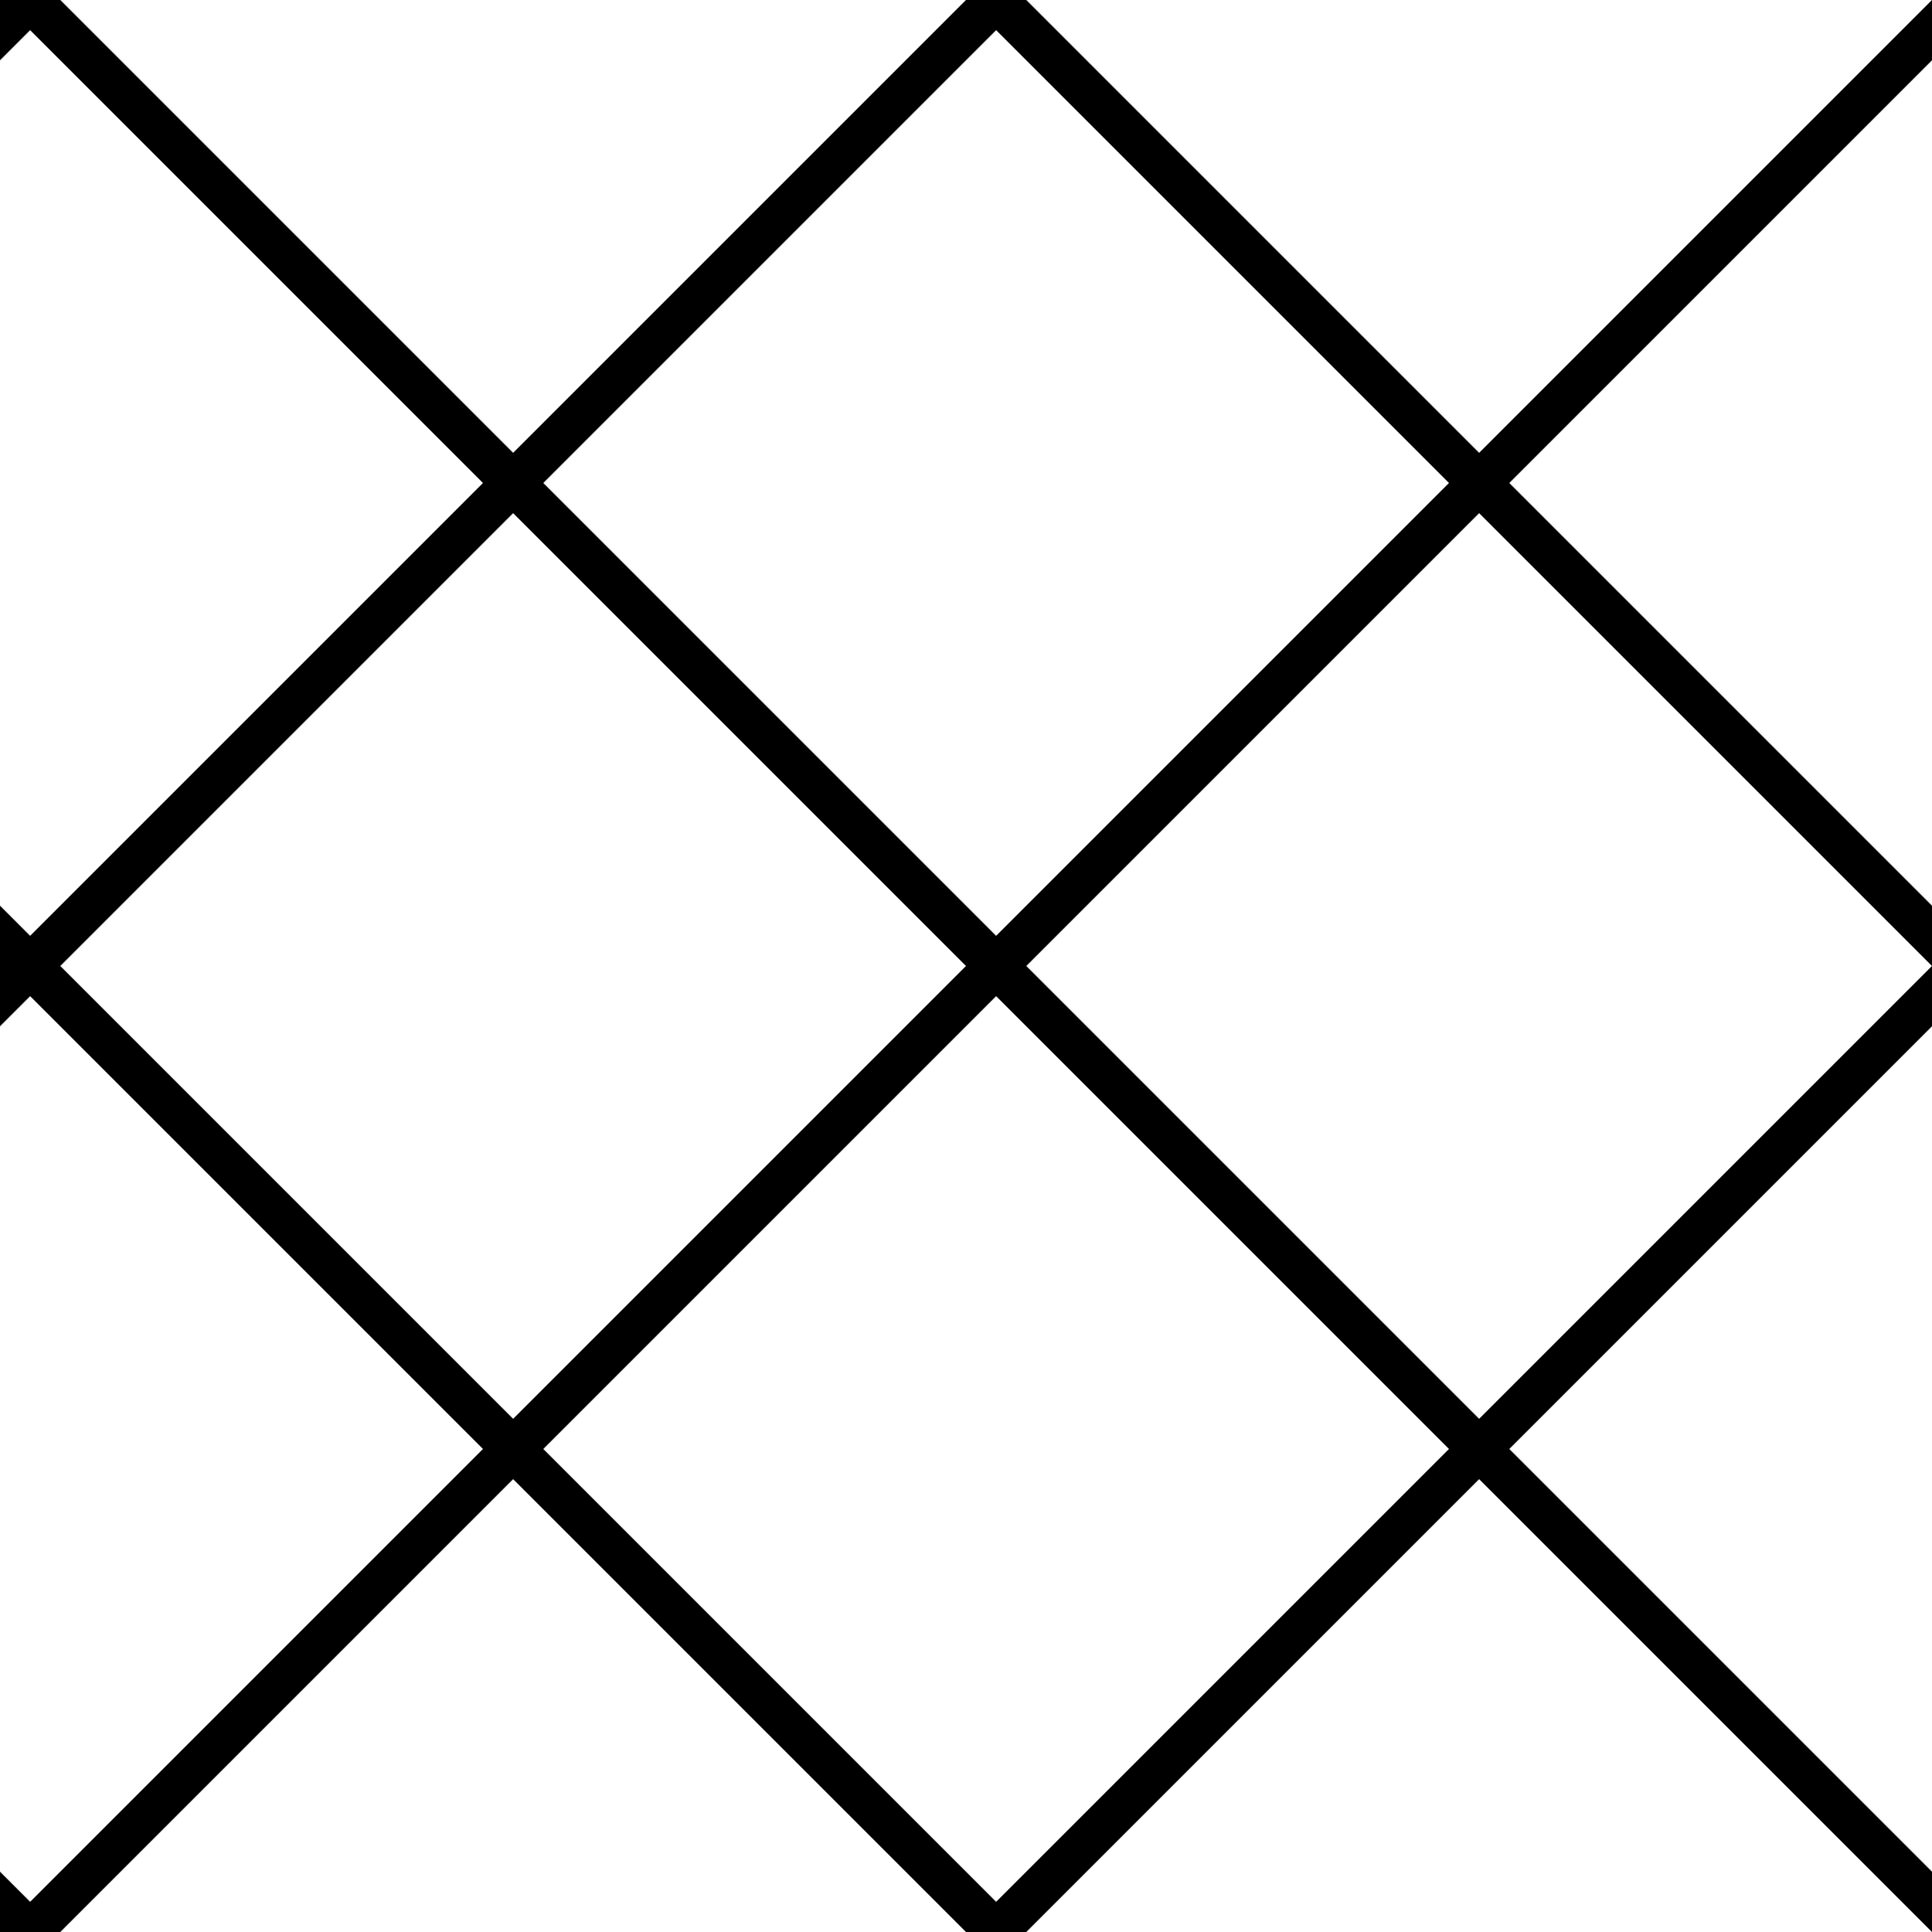
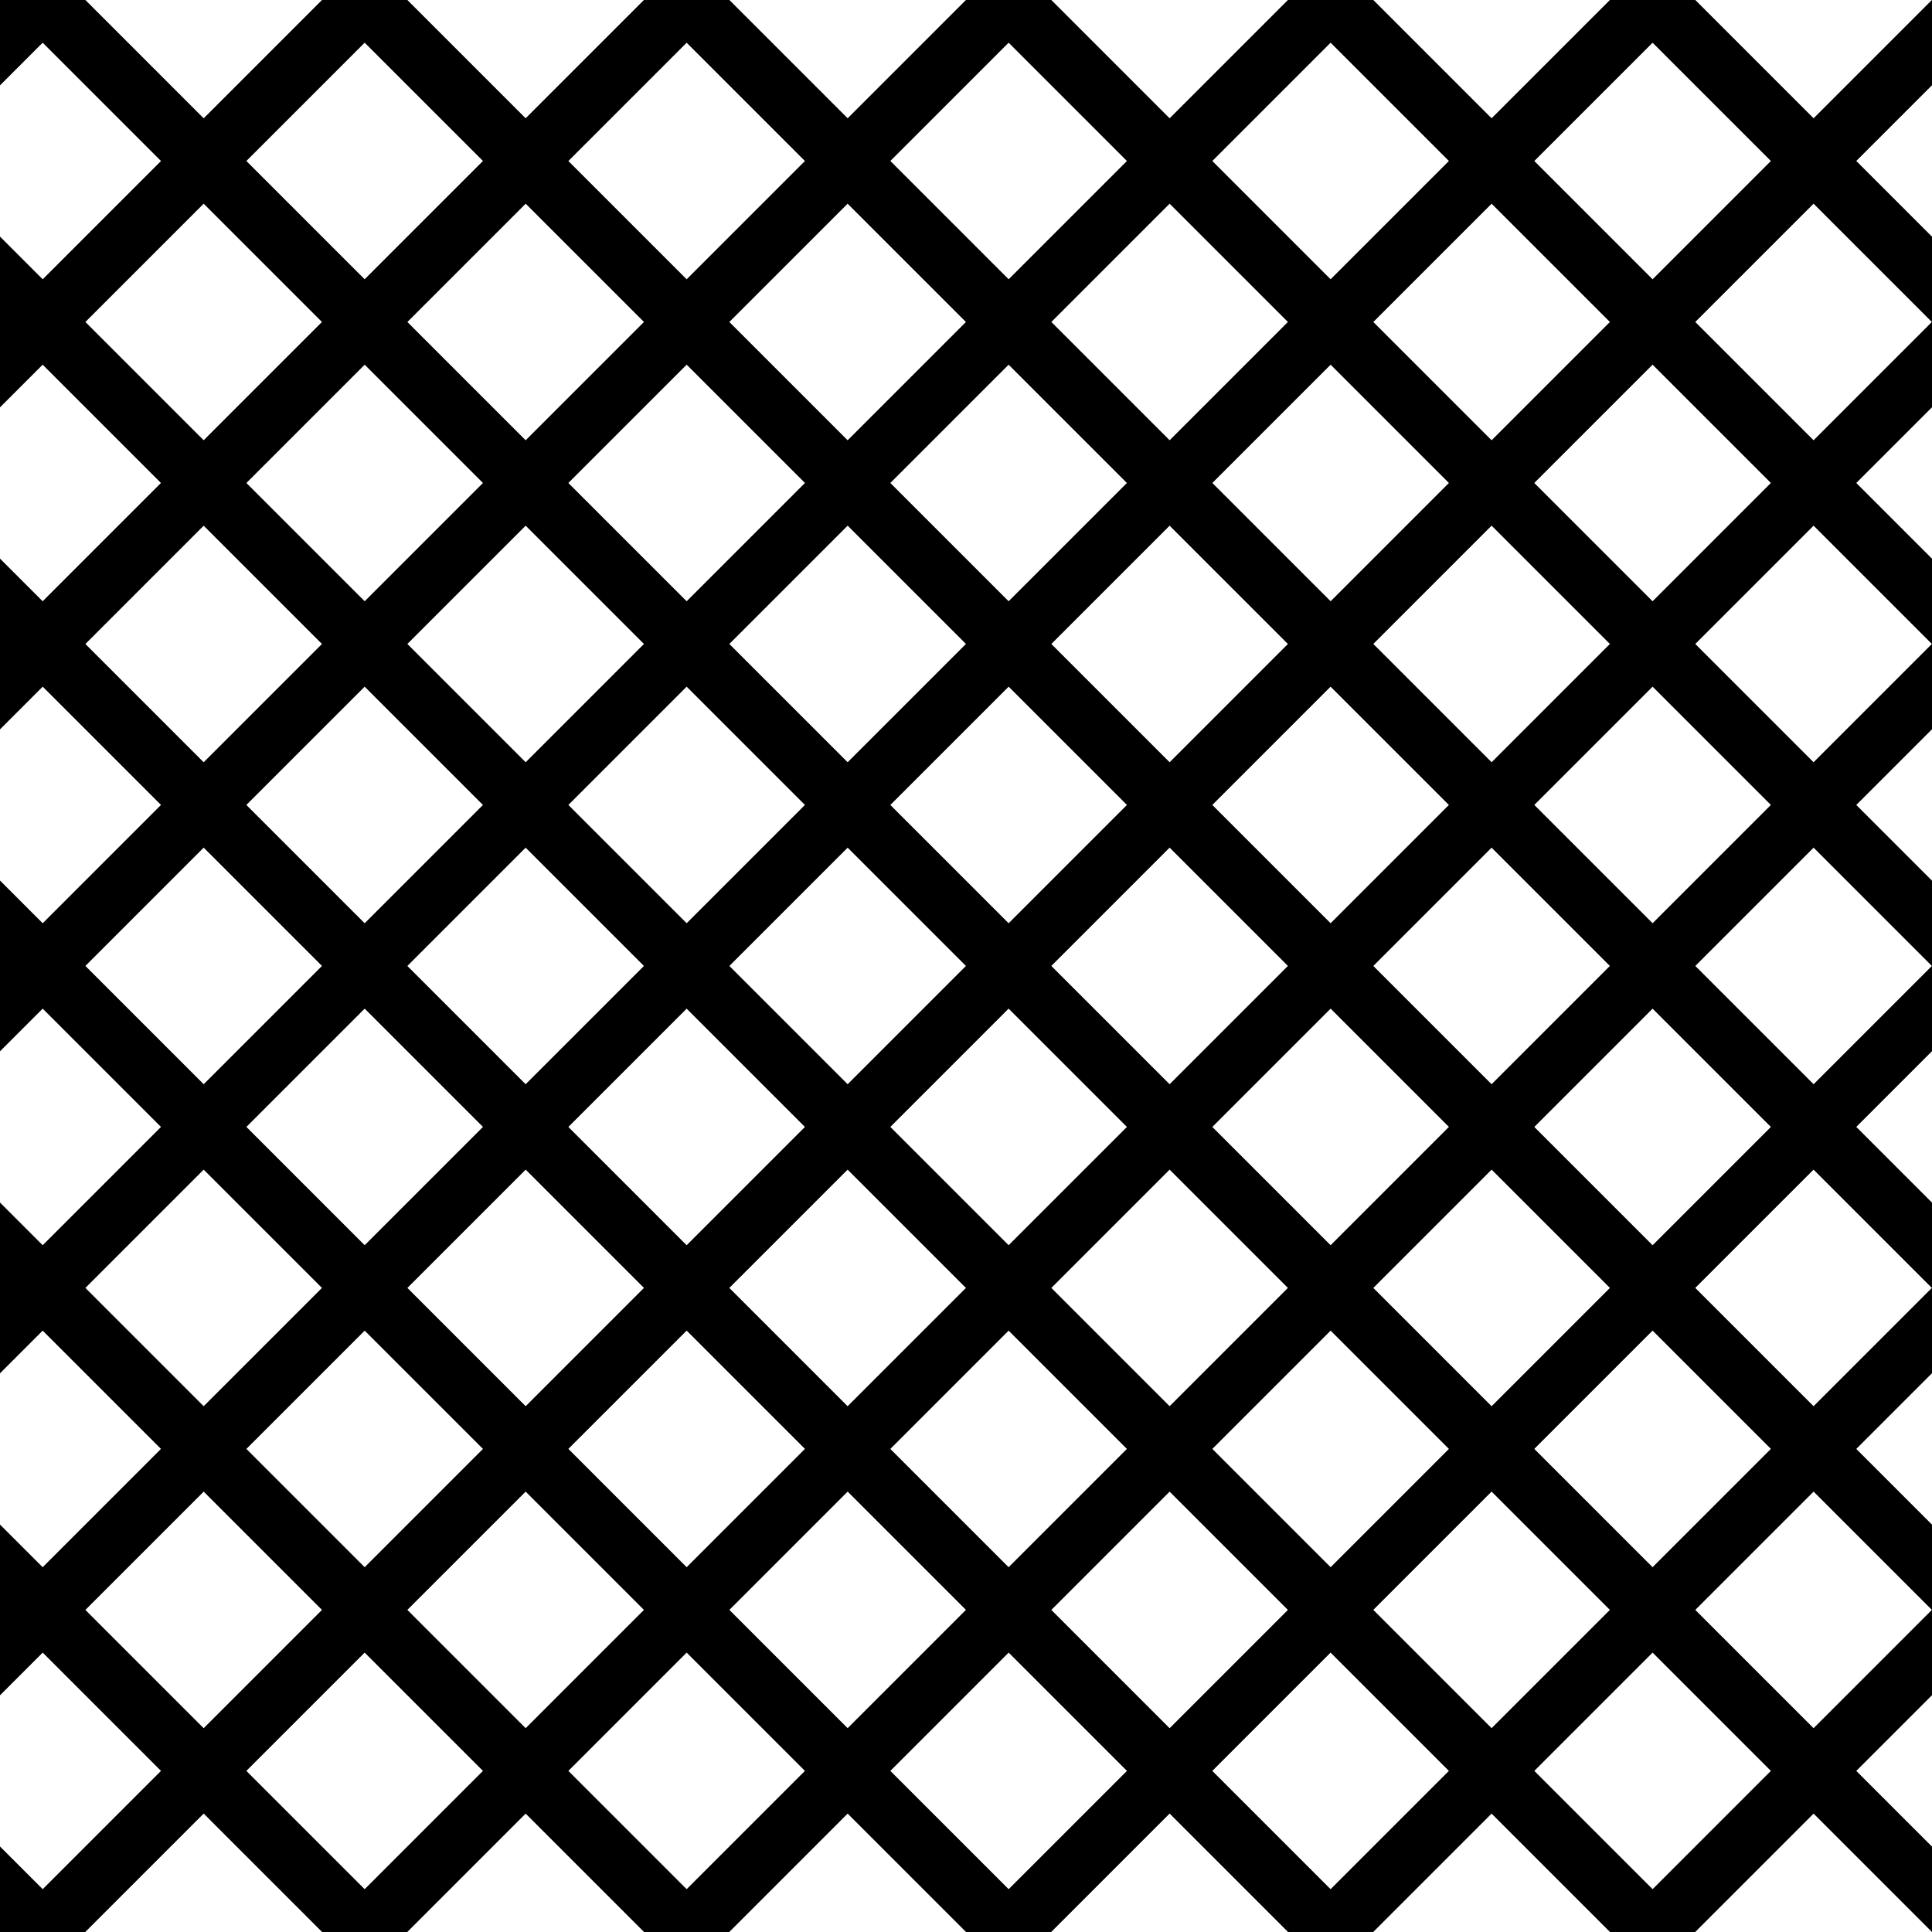
<svg xmlns="http://www.w3.org/2000/svg" width="64" height="64" viewBox="0 0 64 64">
  <defs>
-     <pattern id="a" width="22.627" height="64" patternUnits="userSpaceOnUse" patternTransform="rotate(-45)">
-       <rect width="1.414" height="64" />
+     <pattern id="a" width="7.542" height="64" patternUnits="userSpaceOnUse" patternTransform="rotate(-45)">
+       <rect width="2" height="64" />
    </pattern>
-     <pattern id="b" width="22.627" height="64" patternUnits="userSpaceOnUse" patternTransform="rotate(45)">
-       <rect width="1.414" height="64" />
+     <pattern id="b" width="7.542" height="64" patternUnits="userSpaceOnUse" patternTransform="rotate(45)">
+       <rect width="2" height="64" />
    </pattern>
  </defs>
  <rect width="64" height="64" fill="url(#a)" />
  <rect width="64" height="64" fill="url(#b)" />
</svg>
